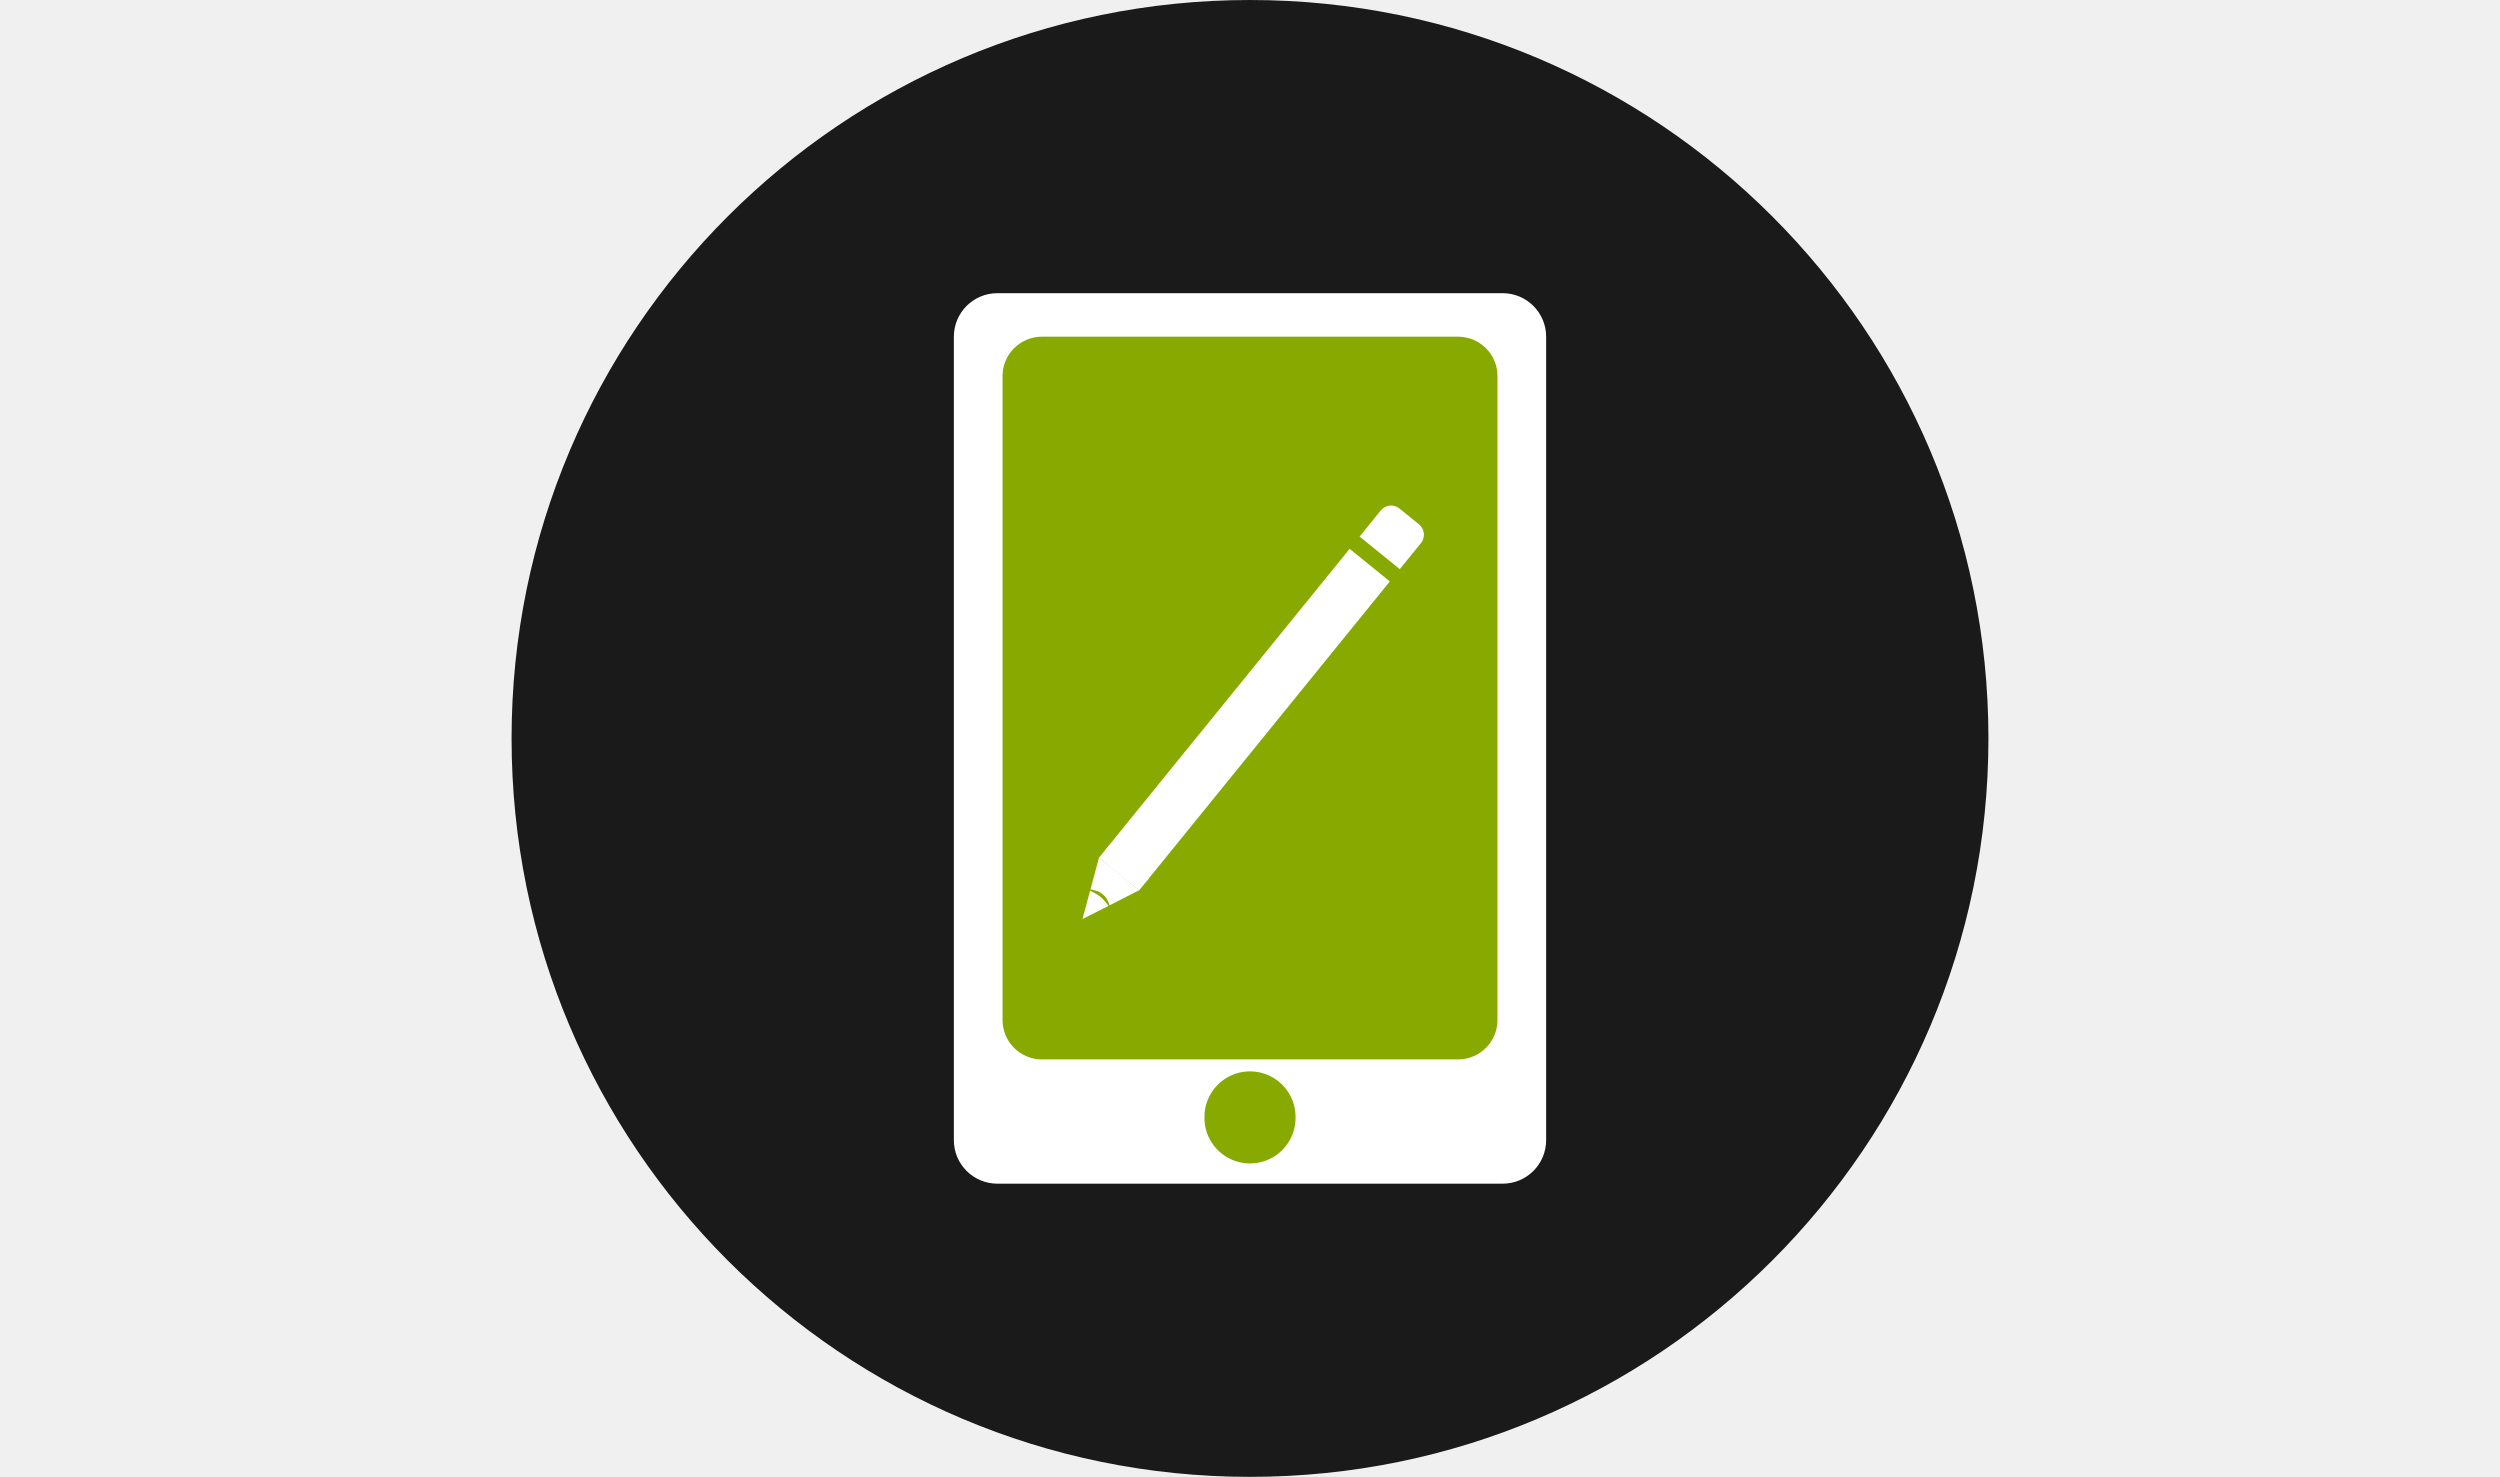
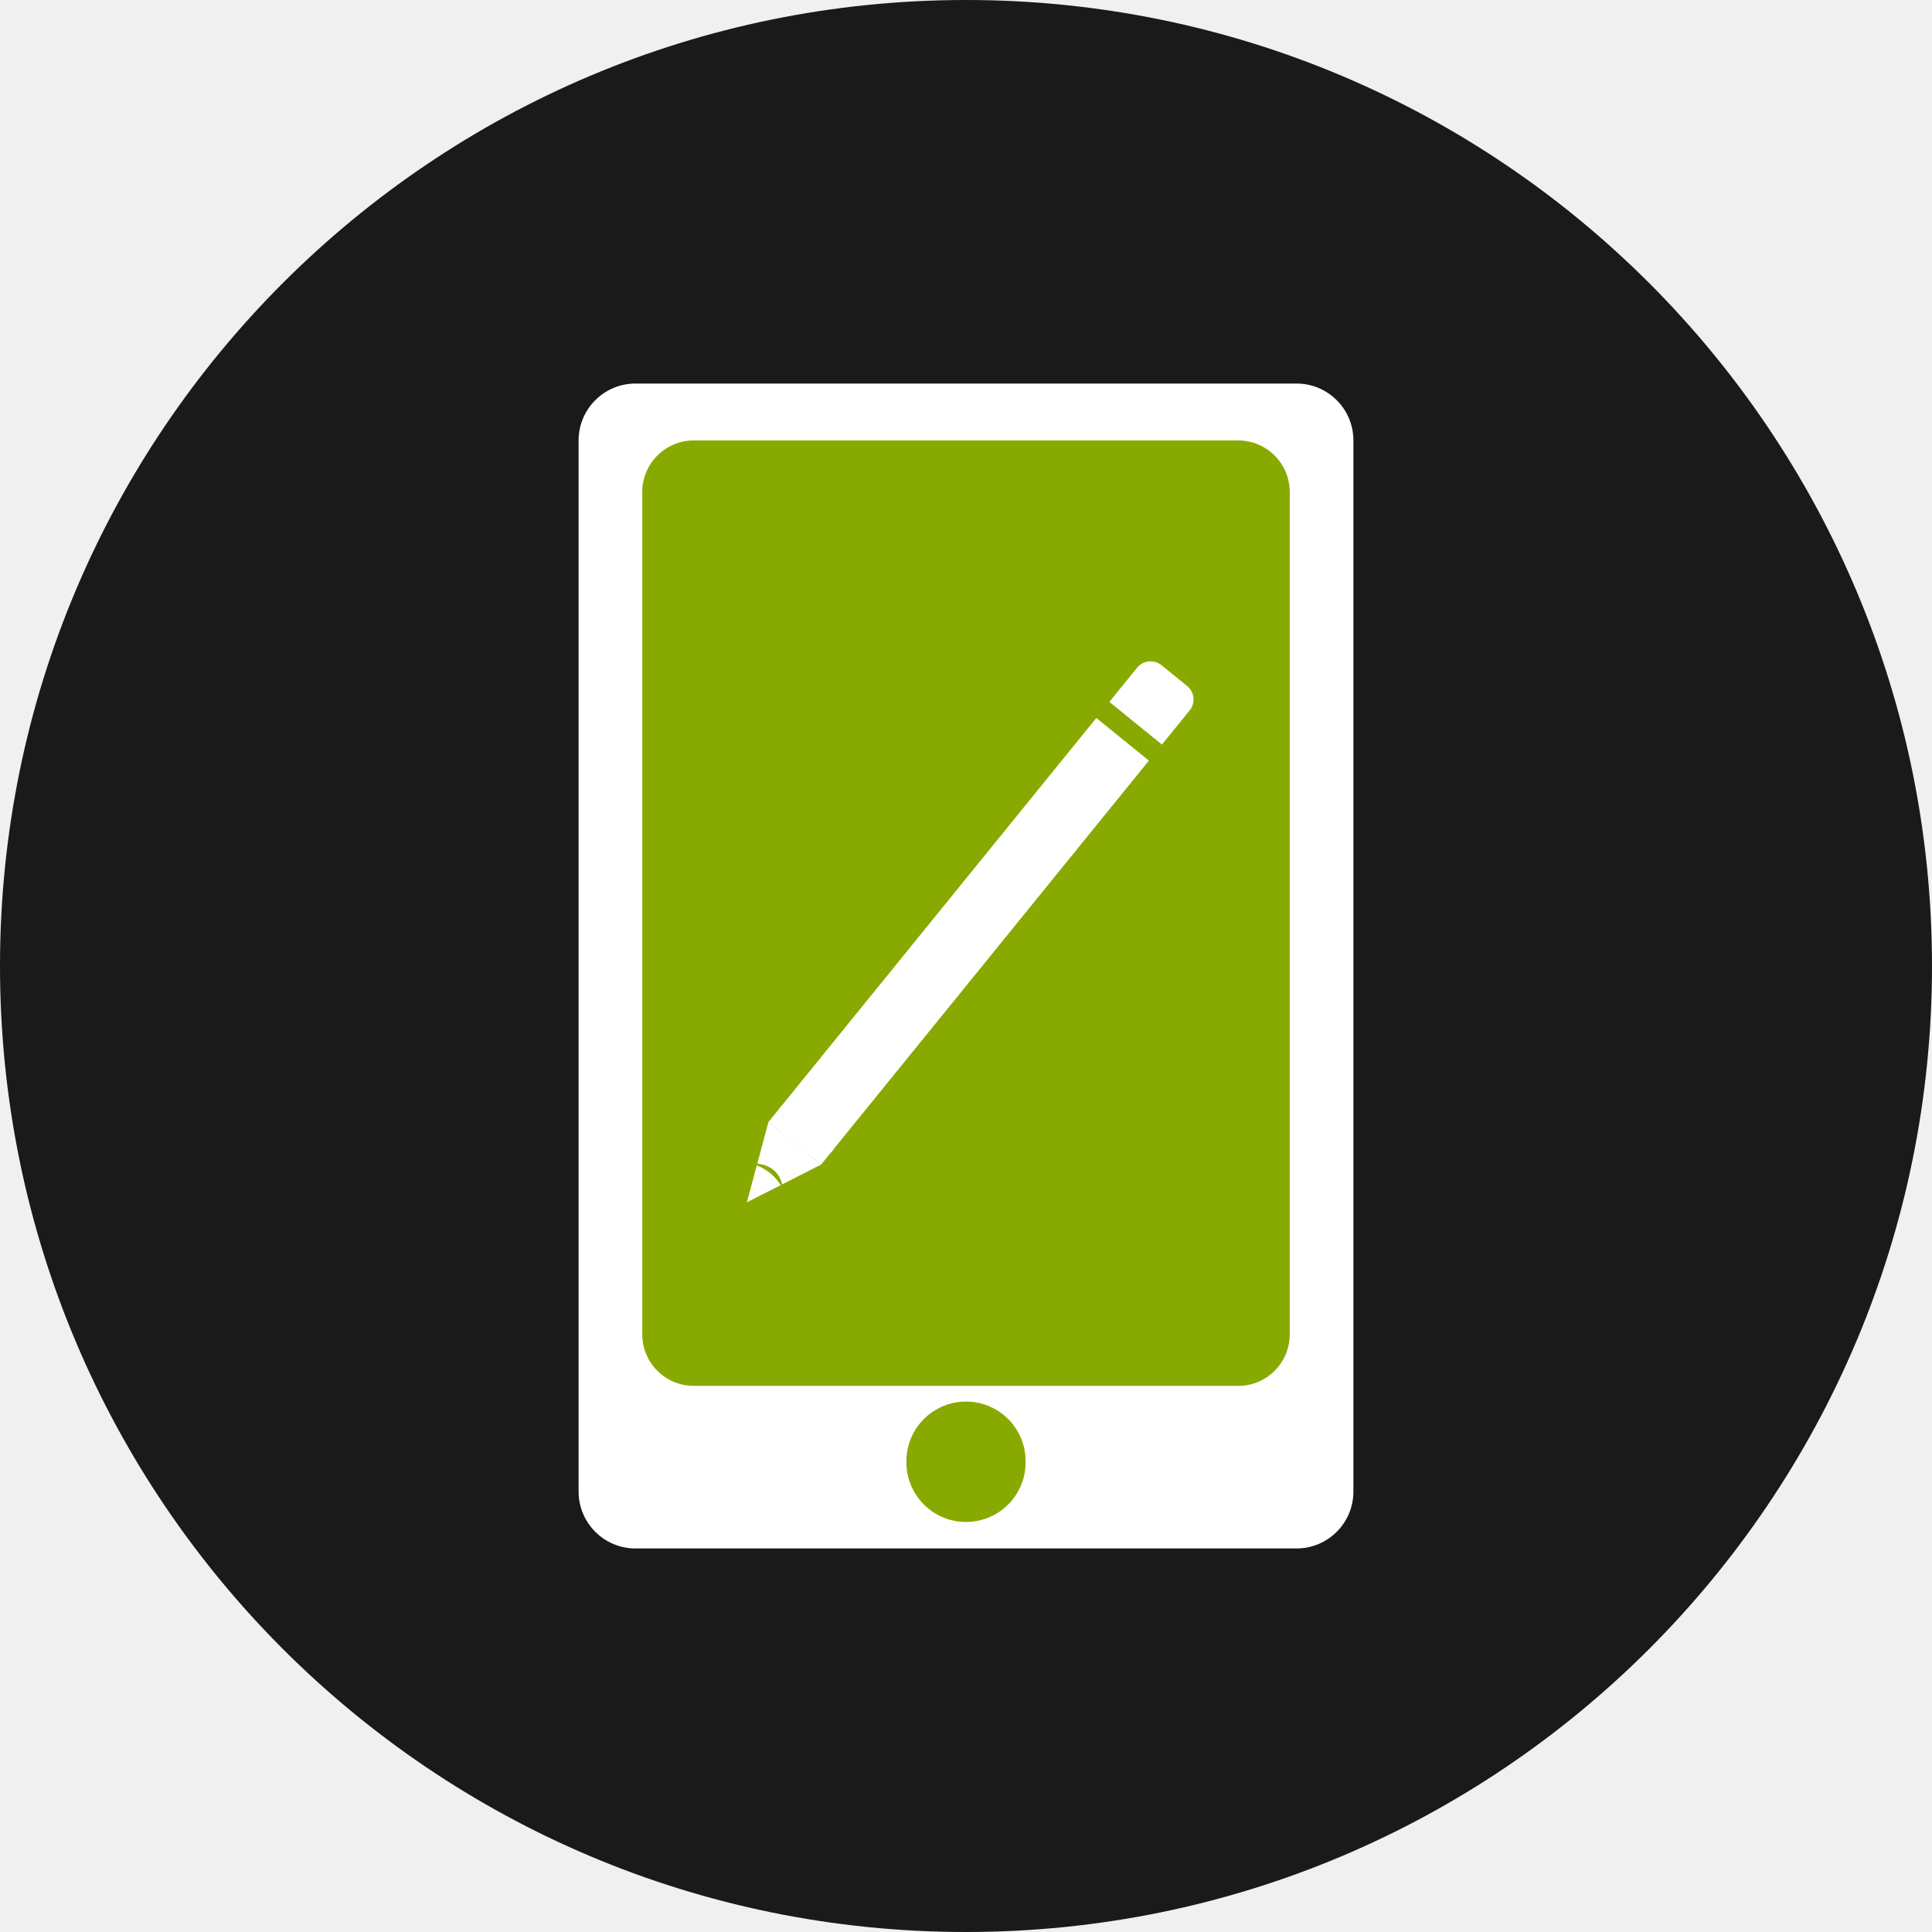
- <svg xmlns="http://www.w3.org/2000/svg" width="821" height="485" id="svg2" version="1.1">
+ <svg xmlns="http://www.w3.org/2000/svg" width="485" height="485" id="svg2" version="1.1">
  <defs id="defs4" />
  <g id="layer1" transform="translate(0,-567.3622)">
    <g id="g3882" transform="translate(0,-6)">
-       <g id="g3983-7-5" style="fill:#1a1a1a" transform="matrix(1.616667,0,0,1.616667,66.15002,-381.0567)">
-         <path transform="matrix(1.111111,0,0,1.111111,29.66667,309.9598)" d="m 300,387.362 c 0,74.558 -60.442,135 -135,135 -74.558,0 -135,-60.442 -135,-135 0,-74.558 60.442,-135 135,-135 74.558,0 135,60.442 135,135 z" id="path3757-8-6-7" style="fill:#1a1a1a;fill-opacity:1;stroke:none" />
-       </g>
-       <rect style="fill:#ffffff;fill-opacity:1;stroke:none" id="rect4000-4-6" width="194.503" height="292.434" x="313.249" y="669.645" ry="14.282" />
-       <rect style="fill:#88aa00;fill-opacity:1;stroke:none" id="rect4002-2-1" width="162.539" height="237.348" x="329.231" y="683.927" ry="12.946" />
-       <path style="fill:#88aa00;fill-opacity:1;stroke:none" id="path4004-3-8" d="m 207.793,795.156 a 9.292,9.292 0 1 1 -18.583,0 9.292,9.292 0 1 1 18.583,0 z" transform="matrix(1.610255,0,0,1.610255,90.8628,-340.0863)" />
-       <g id="g3005" transform="matrix(-0.9818532,0.1896425,-0.1896425,-0.9818532,968.2731,1529.609)">
-         <path id="path3975-2-9" d="m 477.552,758.766 -9.181,2.618 c 0.914,2.055 1.867,3.855 4.966,6.043 l 4.214,-8.661 z m -9.575,2.737 -0.453,0.133 -10.049,2.887 5.463,6.509 5.463,6.509 4.586,-9.397 0.144,-0.333 c -2.797,-0.919 -4.906,-2.777 -5.154,-6.309 z" style="fill:#ffffff;fill-opacity:1;stroke:none" />
-         <g transform="matrix(0.5567866,0.6633599,-0.6633599,0.5567866,782.434,260.8916)" id="g3979-2-2">
-           <path style="fill:#ffffff;fill-opacity:1;stroke:none" d="m 209.25,661.244 c -2.792,0 -5.062,2.24 -5.062,5.031 l 0,145.781 19.625,0 0,-145.781 c 0,-2.792 -2.271,-5.031 -5.062,-5.031 l -9.5,0 z m -5.062,156.812 0,12.75 c 0,2.792 2.271,5.031 5.062,5.031 l 9.5,0 c 2.792,0 5.062,-2.24 5.062,-5.031 l 0,-12.75 -19.625,0 z" id="rect3947-1-7" />
-           <rect style="fill:#ffffff;fill-opacity:1;stroke:none" id="rect3977-6-9" width="19.625" height="5.941" x="204.188" y="661.244" ry="0" />
+       <g id="g3005" transform="translate(-168,0)">
+         <g transform="matrix(1.616667,0,0,1.616667,66.15002,-381.0567)" style="fill:#1a1a1a" id="g3983-7-5">
+           <path style="fill:#1a1a1a;fill-opacity:1;stroke:none" id="path3757-8-6-7" d="m 300,387.362 a 135,135 0 1 1 -270,0 135,135 0 1 1 270,0 z" transform="matrix(1.111111,0,0,1.111111,29.66667,309.9598)" />
+         </g>
+         <g id="g2995">
+           <rect style="fill:#ffffff;fill-opacity:1;stroke:none" id="rect4000-4-6" width="194.503" height="292.434" x="313.249" y="669.645" ry="14.282" />
+           <rect style="fill:#88aa00;fill-opacity:1;stroke:none" id="rect4002-2-1" width="162.539" height="237.348" x="329.231" y="683.927" ry="12.946" />
+           <path style="fill:#88aa00;fill-opacity:1;stroke:none" id="path4004-3-8" d="m 207.793,795.156 a 9.292,9.292 0 1 1 -18.583,0 9.292,9.292 0 1 1 18.583,0 z" transform="matrix(1.610255,0,0,1.610255,90.8628,-340.0863)" />
+           <g id="g3013" transform="matrix(-0.9818532,0.1896425,-0.1896425,-0.9818532,968.2731,1529.609)">
+             <path id="path3975-2-9" d="m 477.552,758.766 -9.181,2.618 c 0.914,2.055 1.867,3.855 4.966,6.043 l 4.214,-8.661 z m -9.575,2.737 -0.453,0.133 -10.049,2.887 5.463,6.509 5.463,6.509 4.586,-9.397 0.144,-0.333 c -2.797,-0.919 -4.906,-2.777 -5.154,-6.309 z" style="fill:#ffffff;fill-opacity:1;stroke:none" />
+             <g transform="matrix(0.5567866,0.6633599,-0.6633599,0.5567866,782.434,260.8916)" id="g3979-2-2">
+               <path style="fill:#ffffff;fill-opacity:1;stroke:none" d="m 209.25,661.244 c -2.792,0 -5.062,2.24 -5.062,5.031 l 0,145.781 19.625,0 0,-145.781 c 0,-2.792 -2.271,-5.031 -5.062,-5.031 l -9.5,0 z m -5.062,156.812 0,12.75 c 0,2.792 2.271,5.031 5.062,5.031 l 9.5,0 c 2.792,0 5.062,-2.24 5.062,-5.031 l 0,-12.75 -19.625,0 z" id="rect3947-1-7" />
+               <rect style="fill:#ffffff;fill-opacity:1;stroke:none" id="rect3977-6-9" width="19.625" height="5.941" x="204.188" y="661.244" ry="0" />
+             </g>
+           </g>
        </g>
      </g>
-       <path style="fill:none;stroke:#88aa00;stroke-width:0.902px;stroke-linecap:butt;stroke-linejoin:miter;stroke-opacity:1" d="m 456.793,764.609 4.232,0.618 -0.551,3.994 2.993,-0.442 0.245,4.3 4.352,0.913 -0.235,4.976" id="path3991-8-5" />
    </g>
  </g>
</svg>
